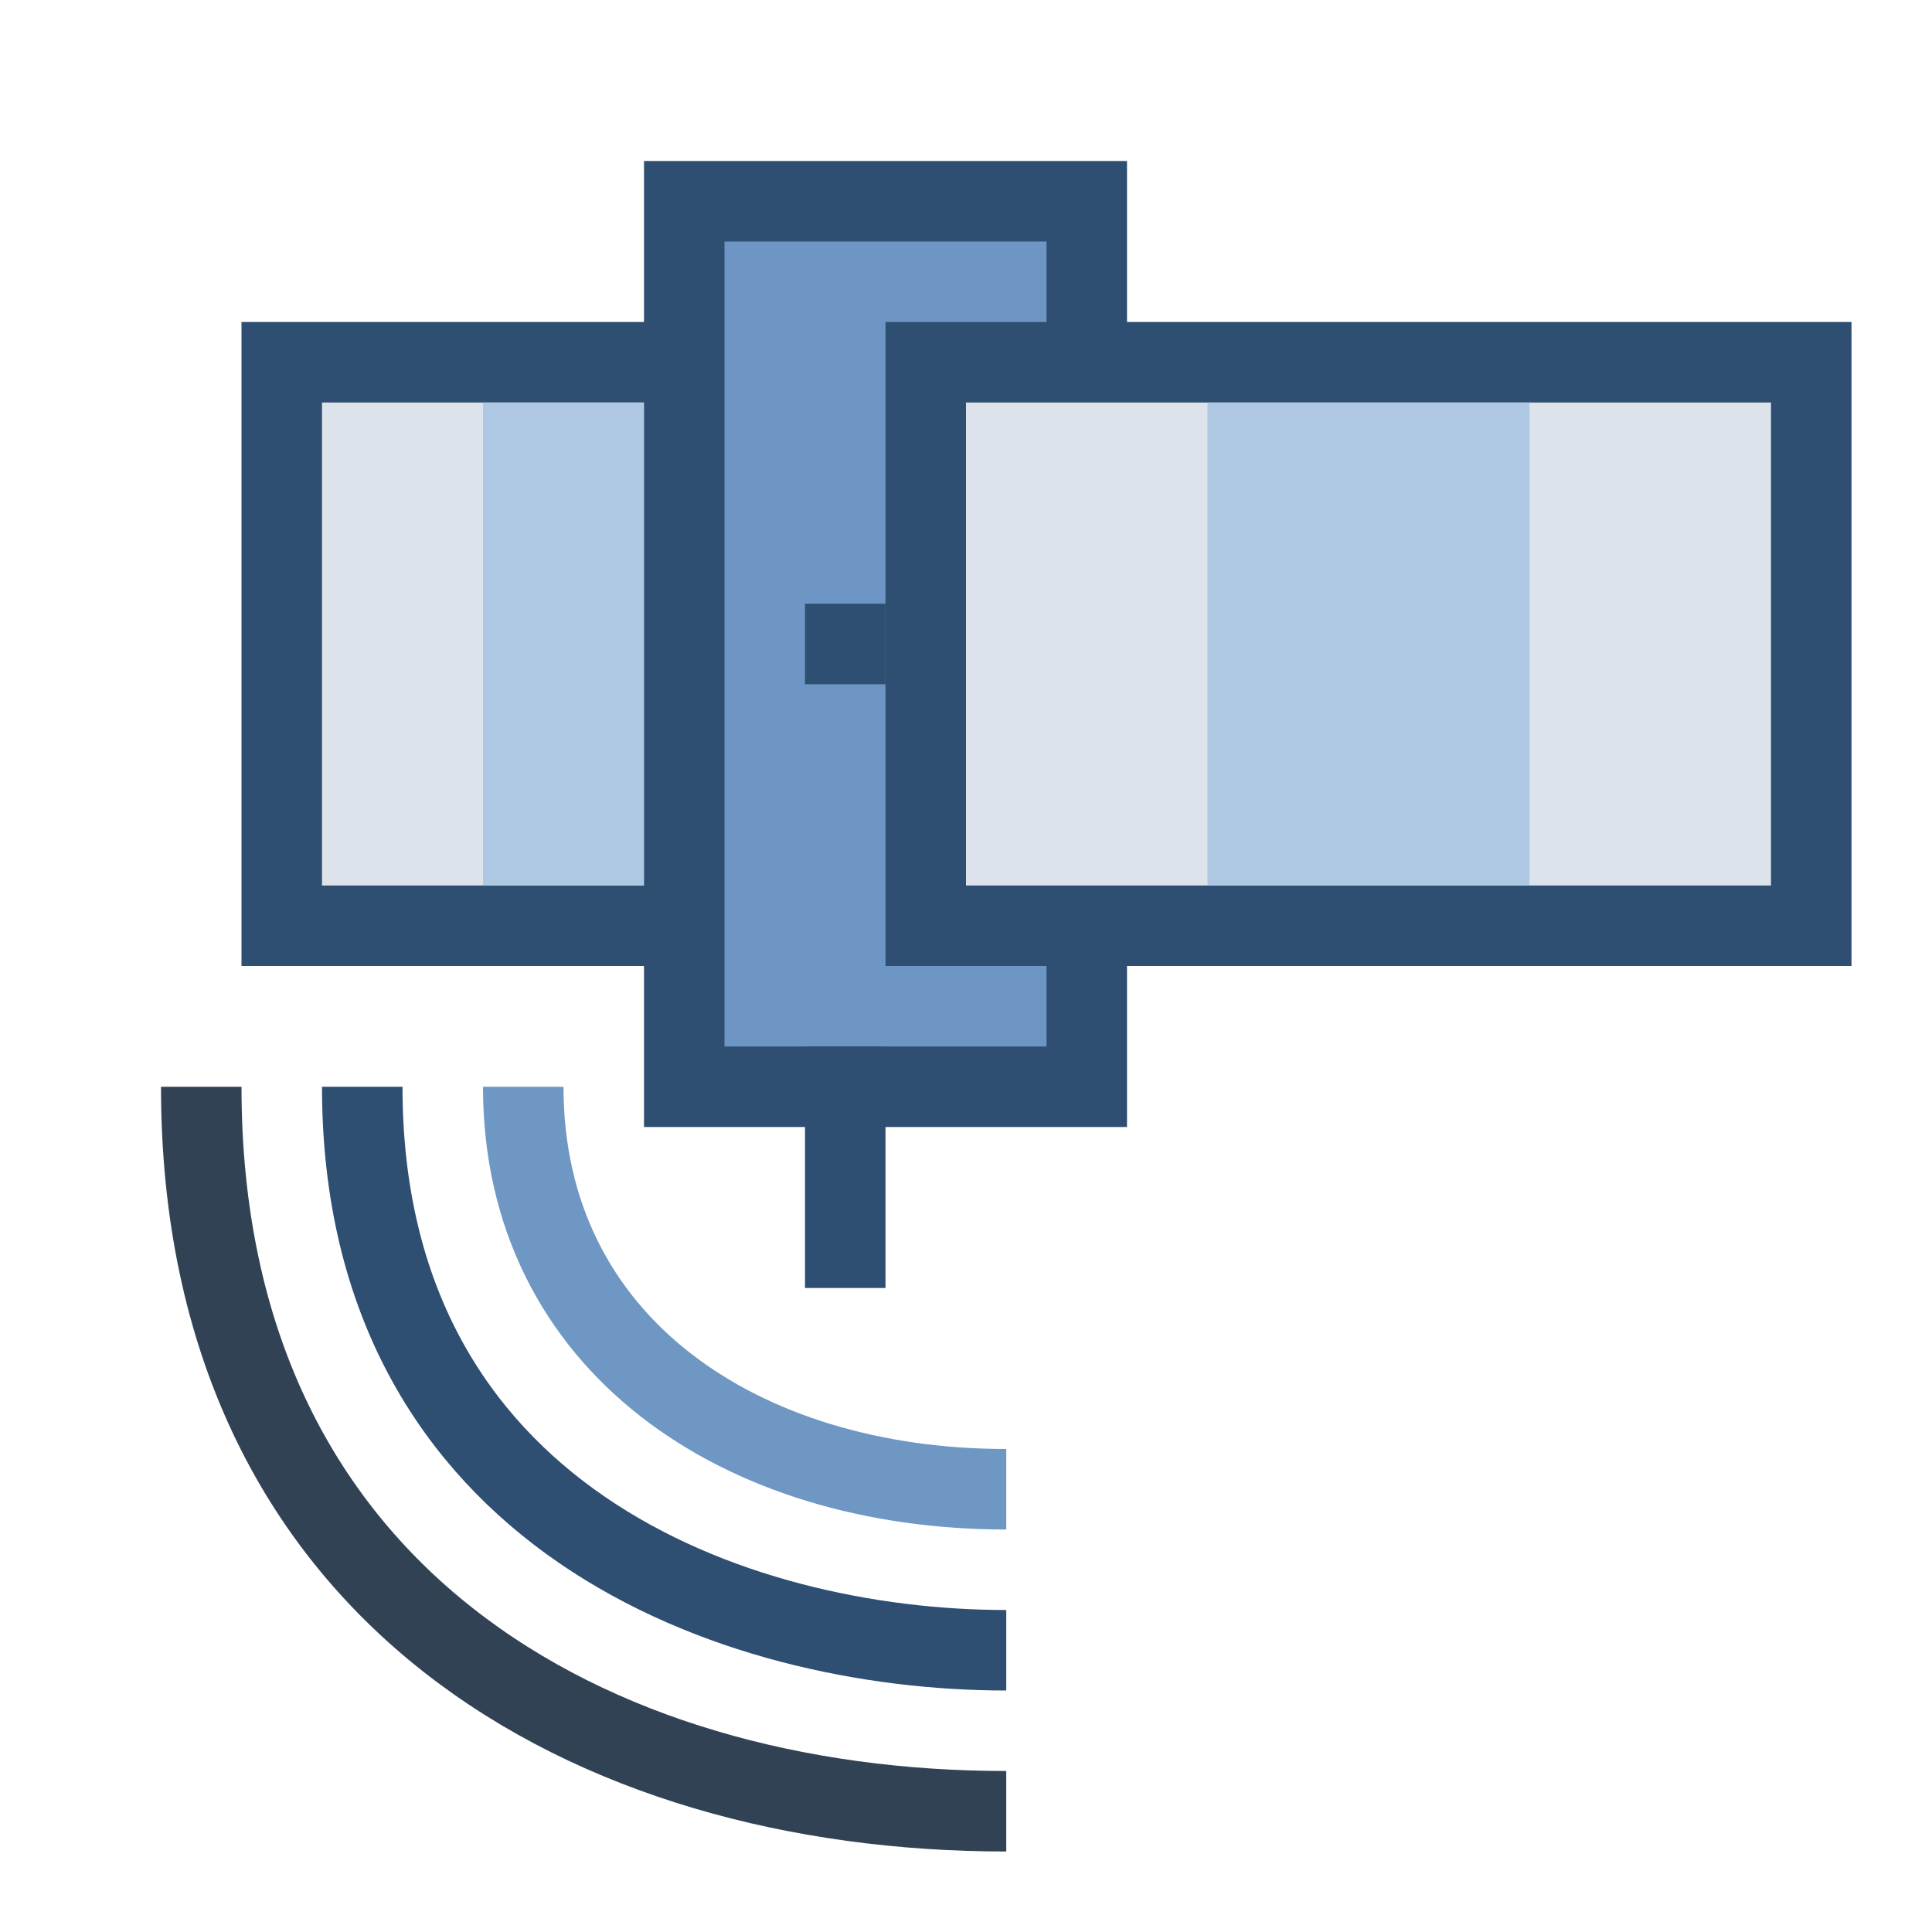
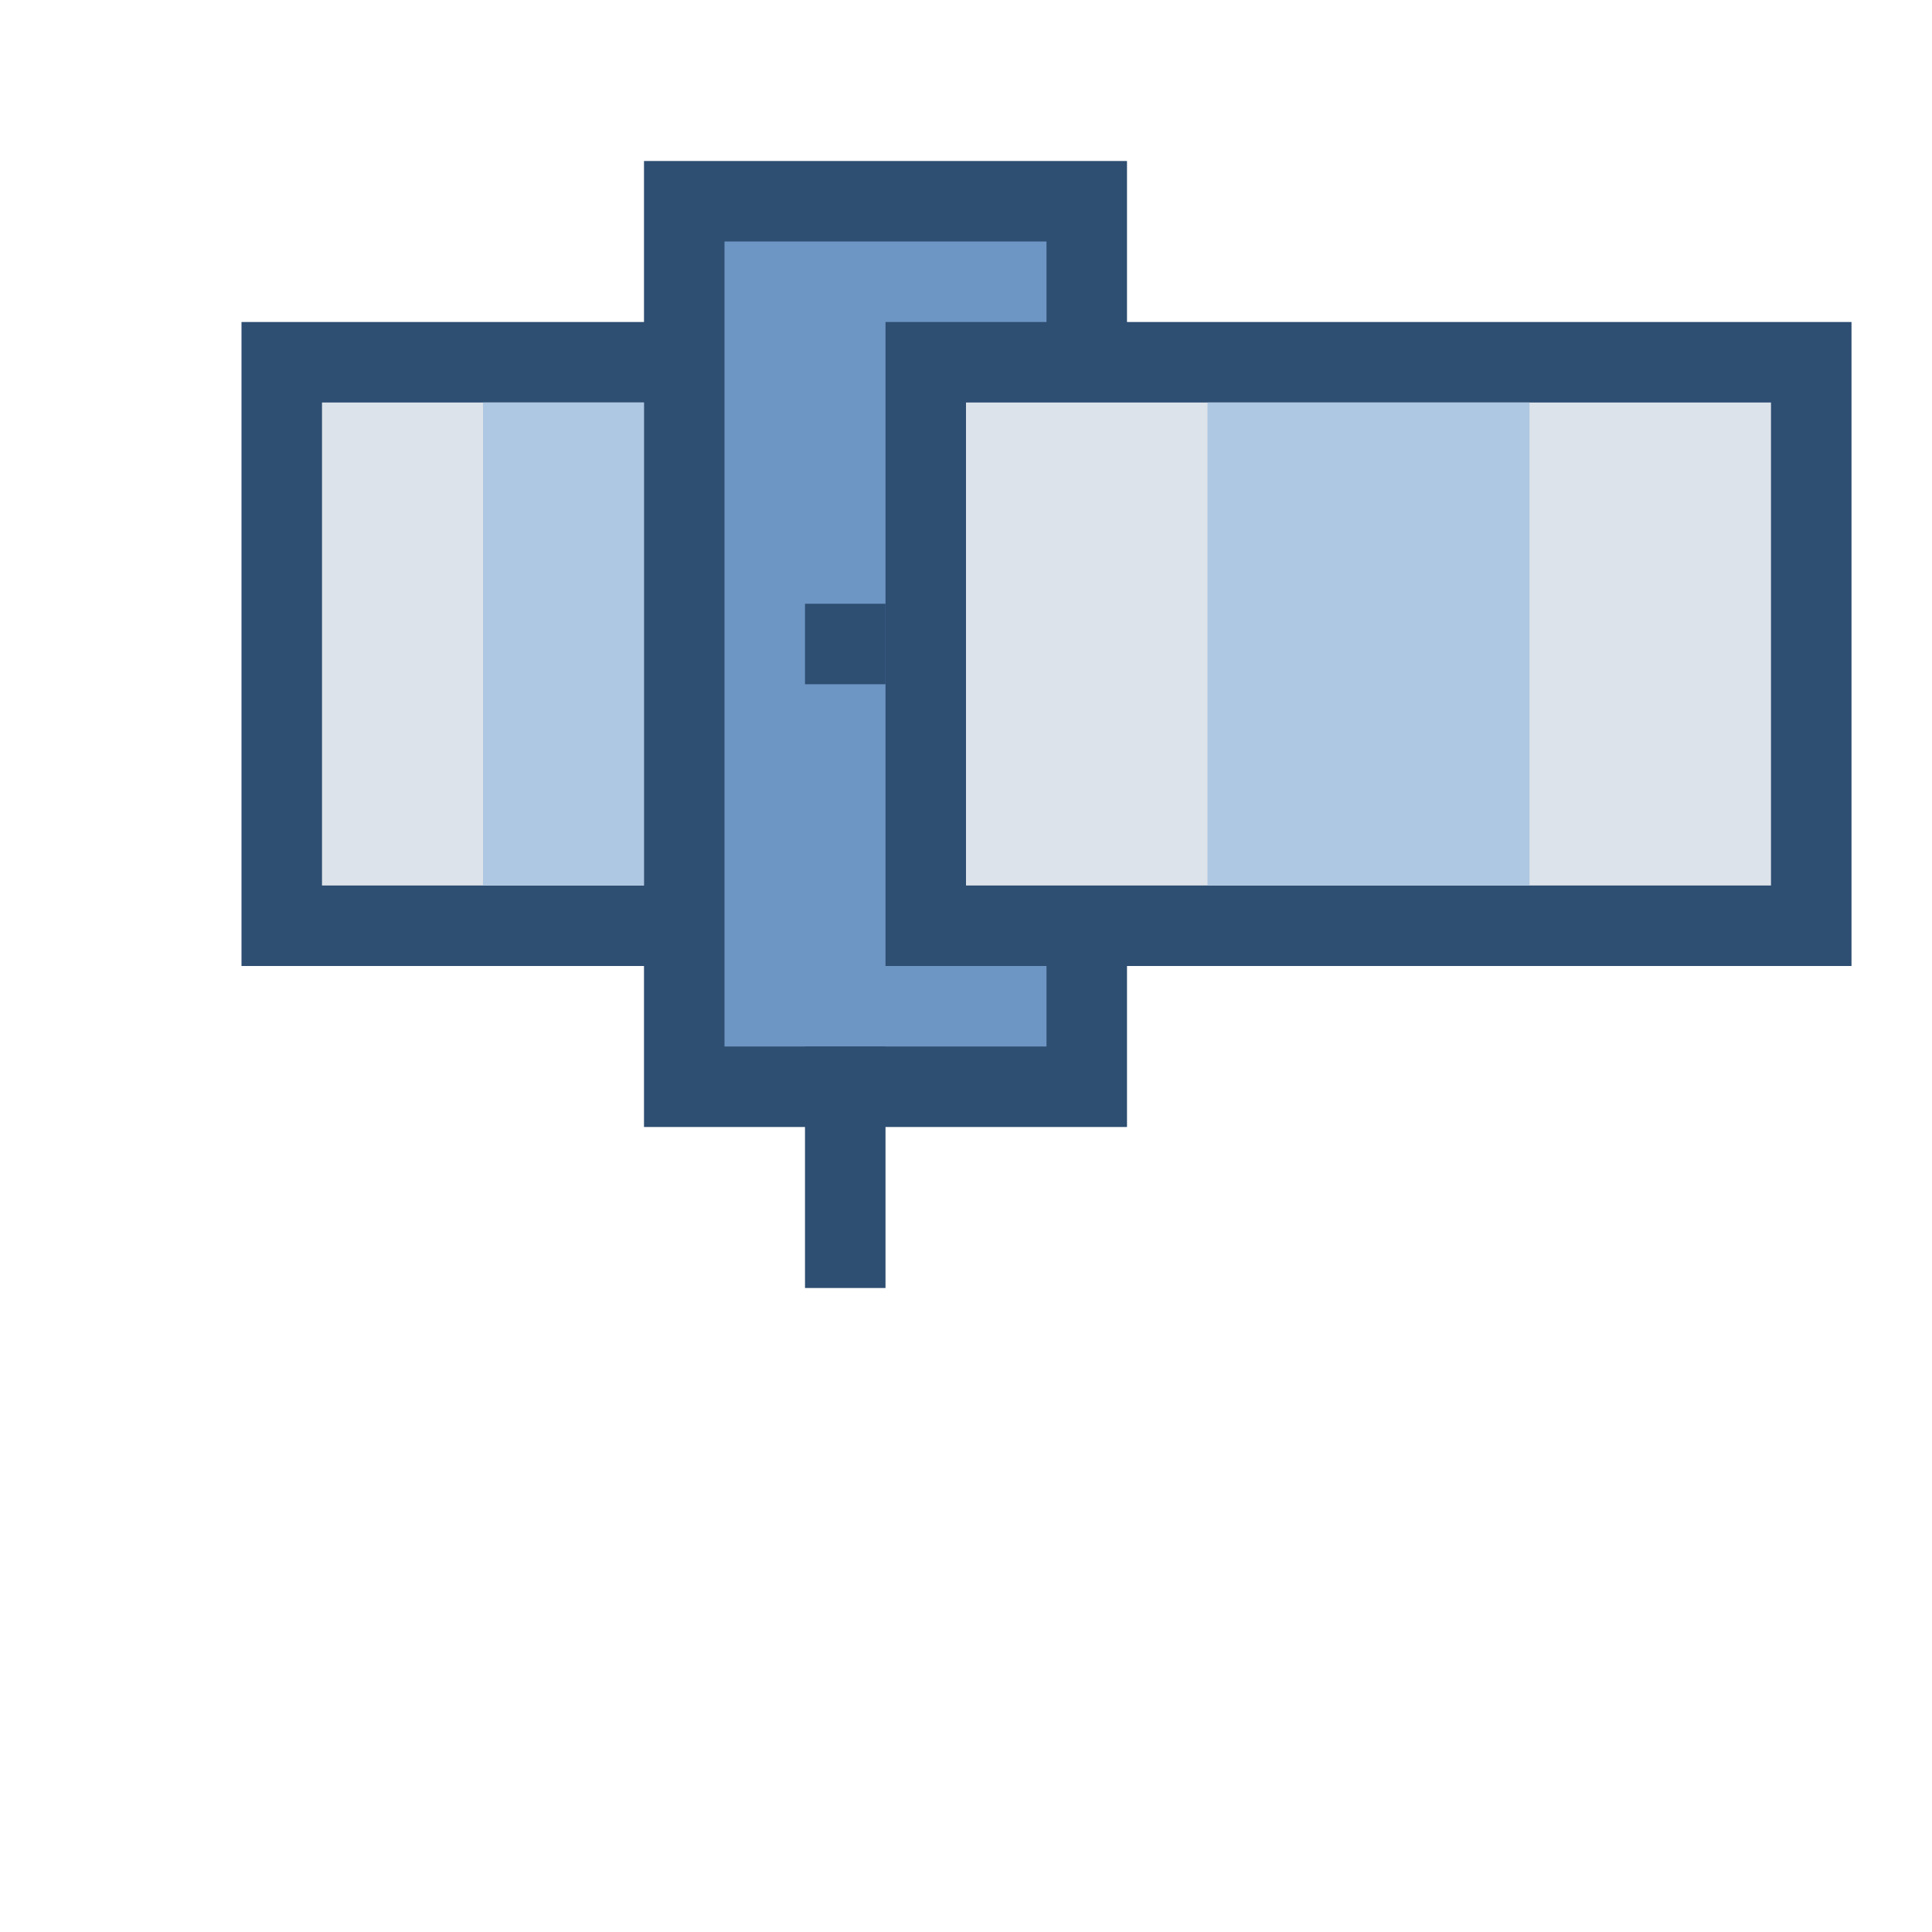
<svg xmlns="http://www.w3.org/2000/svg" width="24" height="24">
  <g fill-rule="evenodd">
    <path fill="#dde3ea" stroke="#2e4e72" d="M3.5 4.5h5v7h-5z" />
    <path fill="#6e96c4" stroke="#2e4e72" d="M8.5 2.5h5v11h-5z" />
    <path fill="#dde3ea" stroke="#2e4e72" d="M11.5 4.5h11v7h-11z" />
    <path fill="#2e4e72" stroke="#2e4e72" d="M11 8h-1" />
    <path fill="#aec7e2" d="M15 5h4v6h-4zM6 5h2v6H6z" />
  </g>
  <path fill="none" stroke="#2e4e72" d="M10.5 16v-3" />
-   <path fill="none" stroke="#6e97c4" d="M6.5 13.5c0 3.205 2.711 5 6 5" />
-   <path fill="none" stroke="#2e4e72" d="M4.5 13.5c0 5.35 4.618 7 8 7" />
-   <path fill="none" stroke="#324255" d="M2.5 13.5c0 6.32 4.837 9 10 9" />
</svg>
